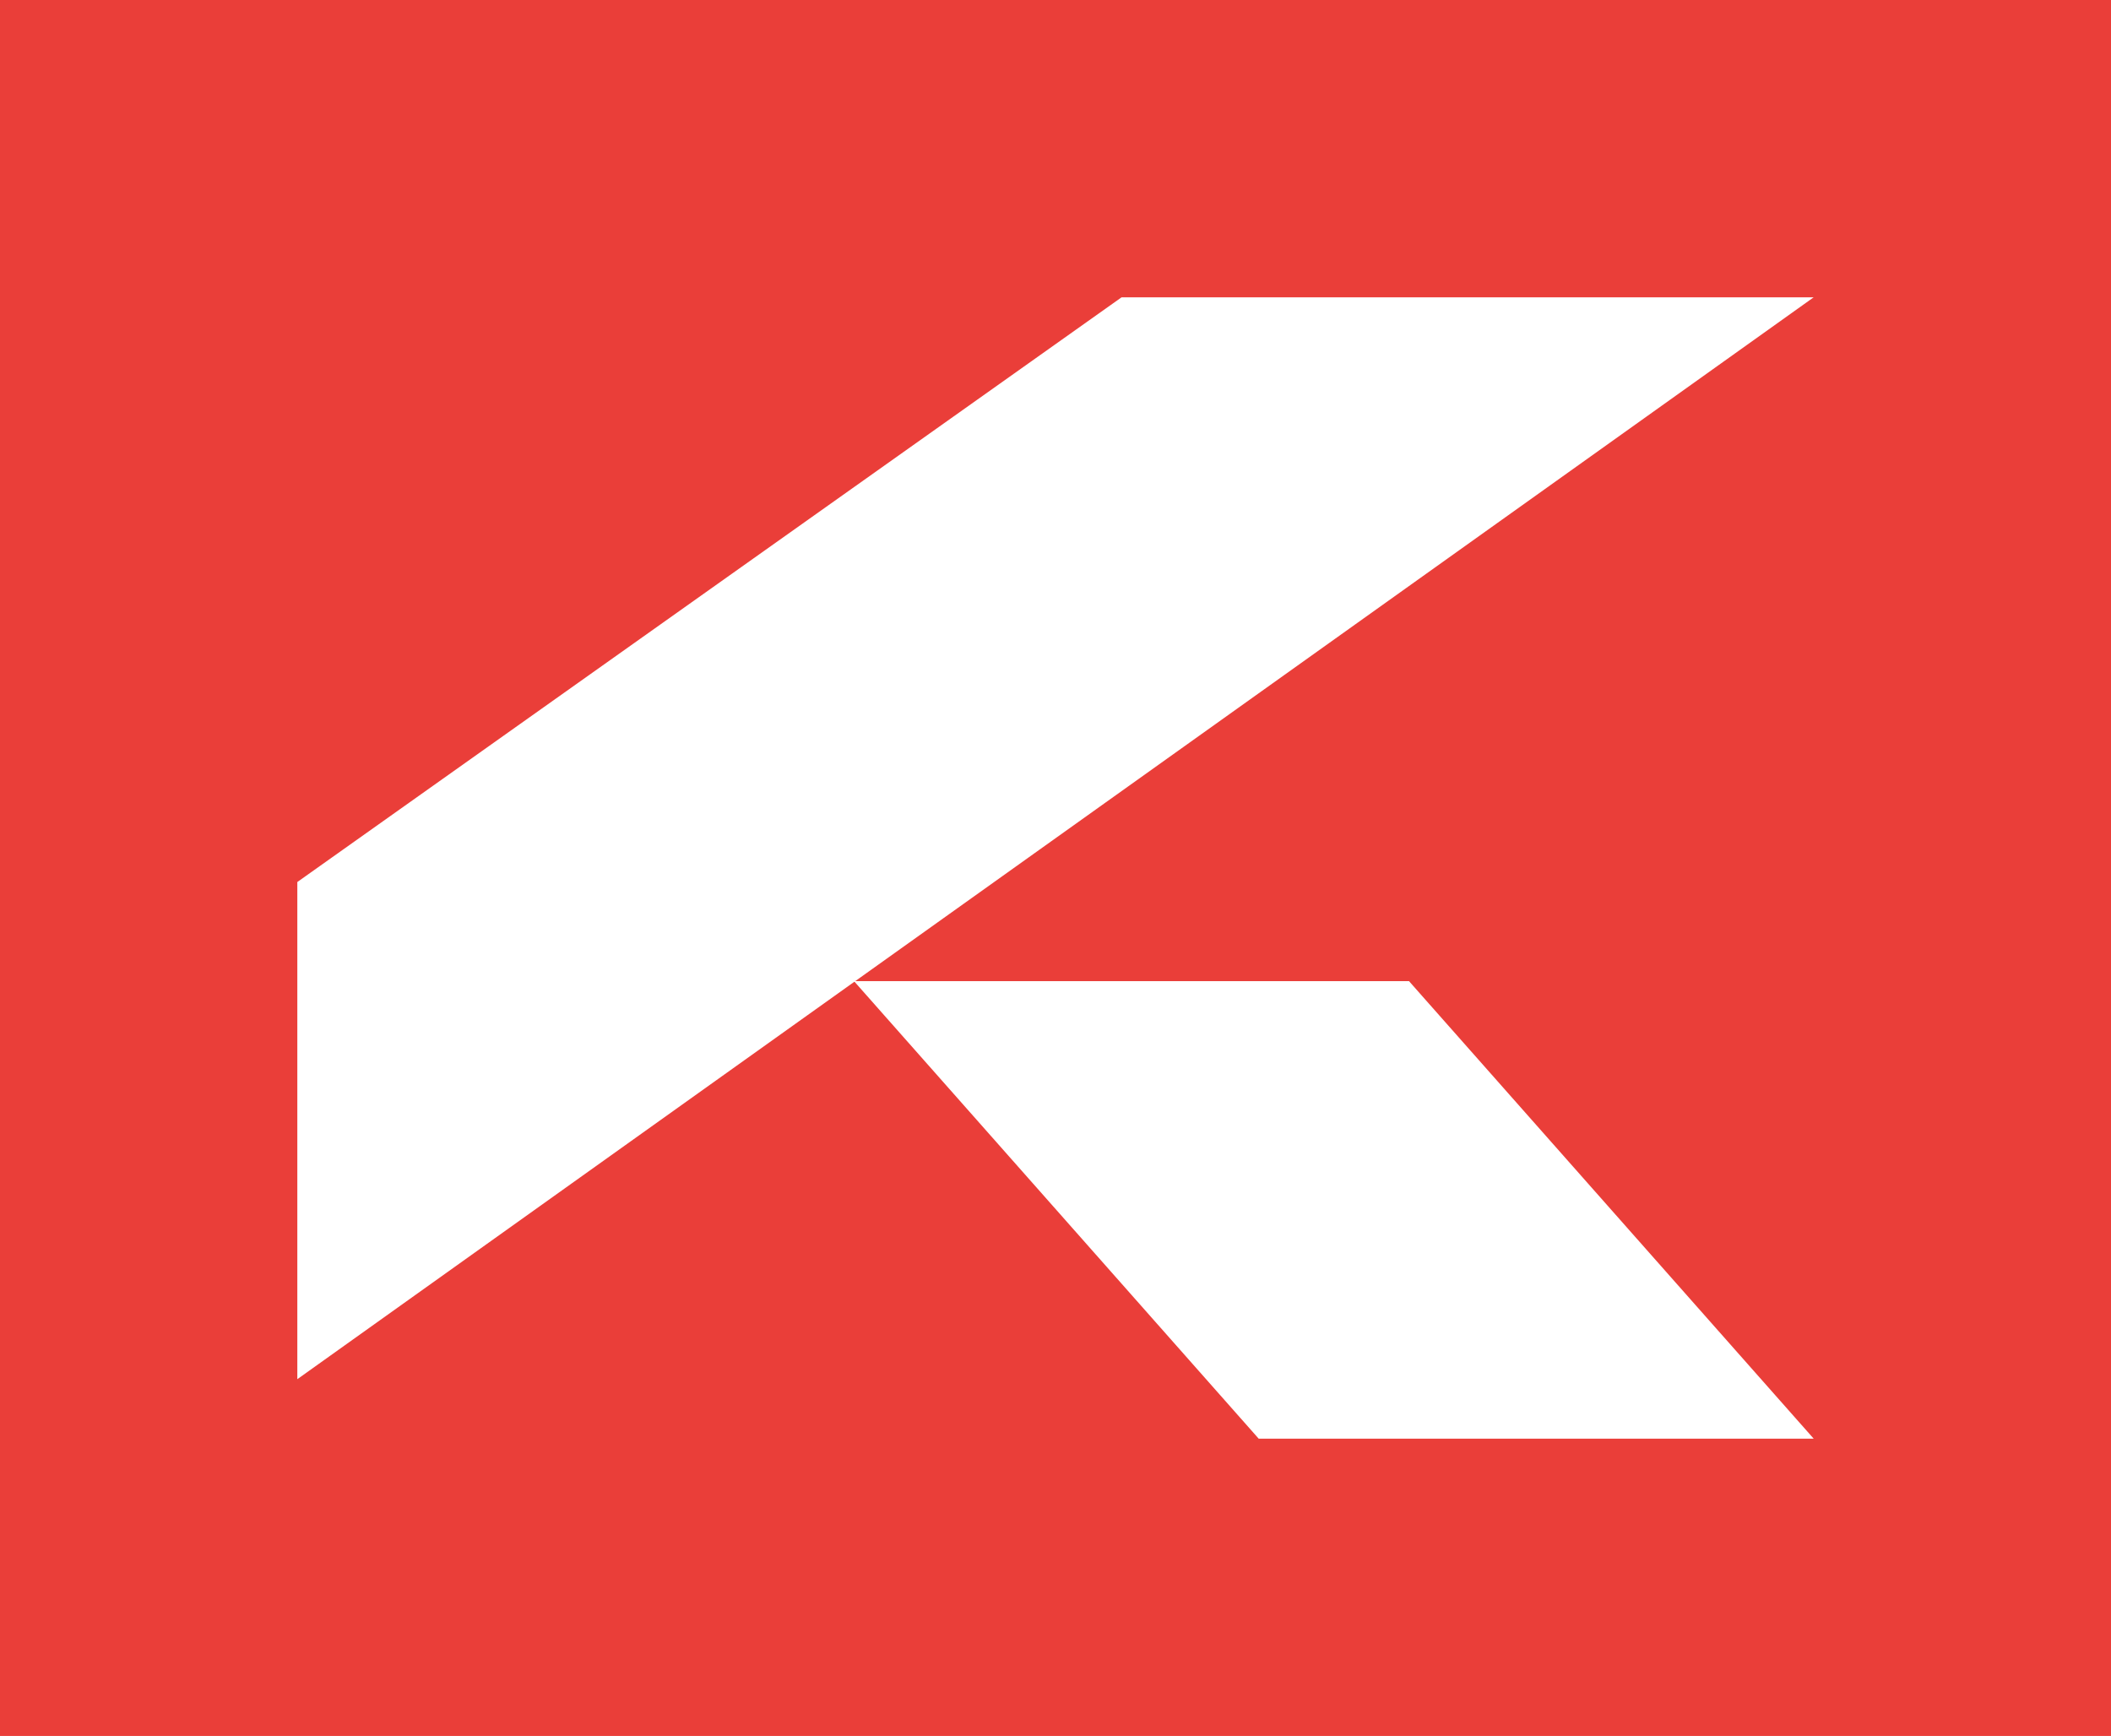
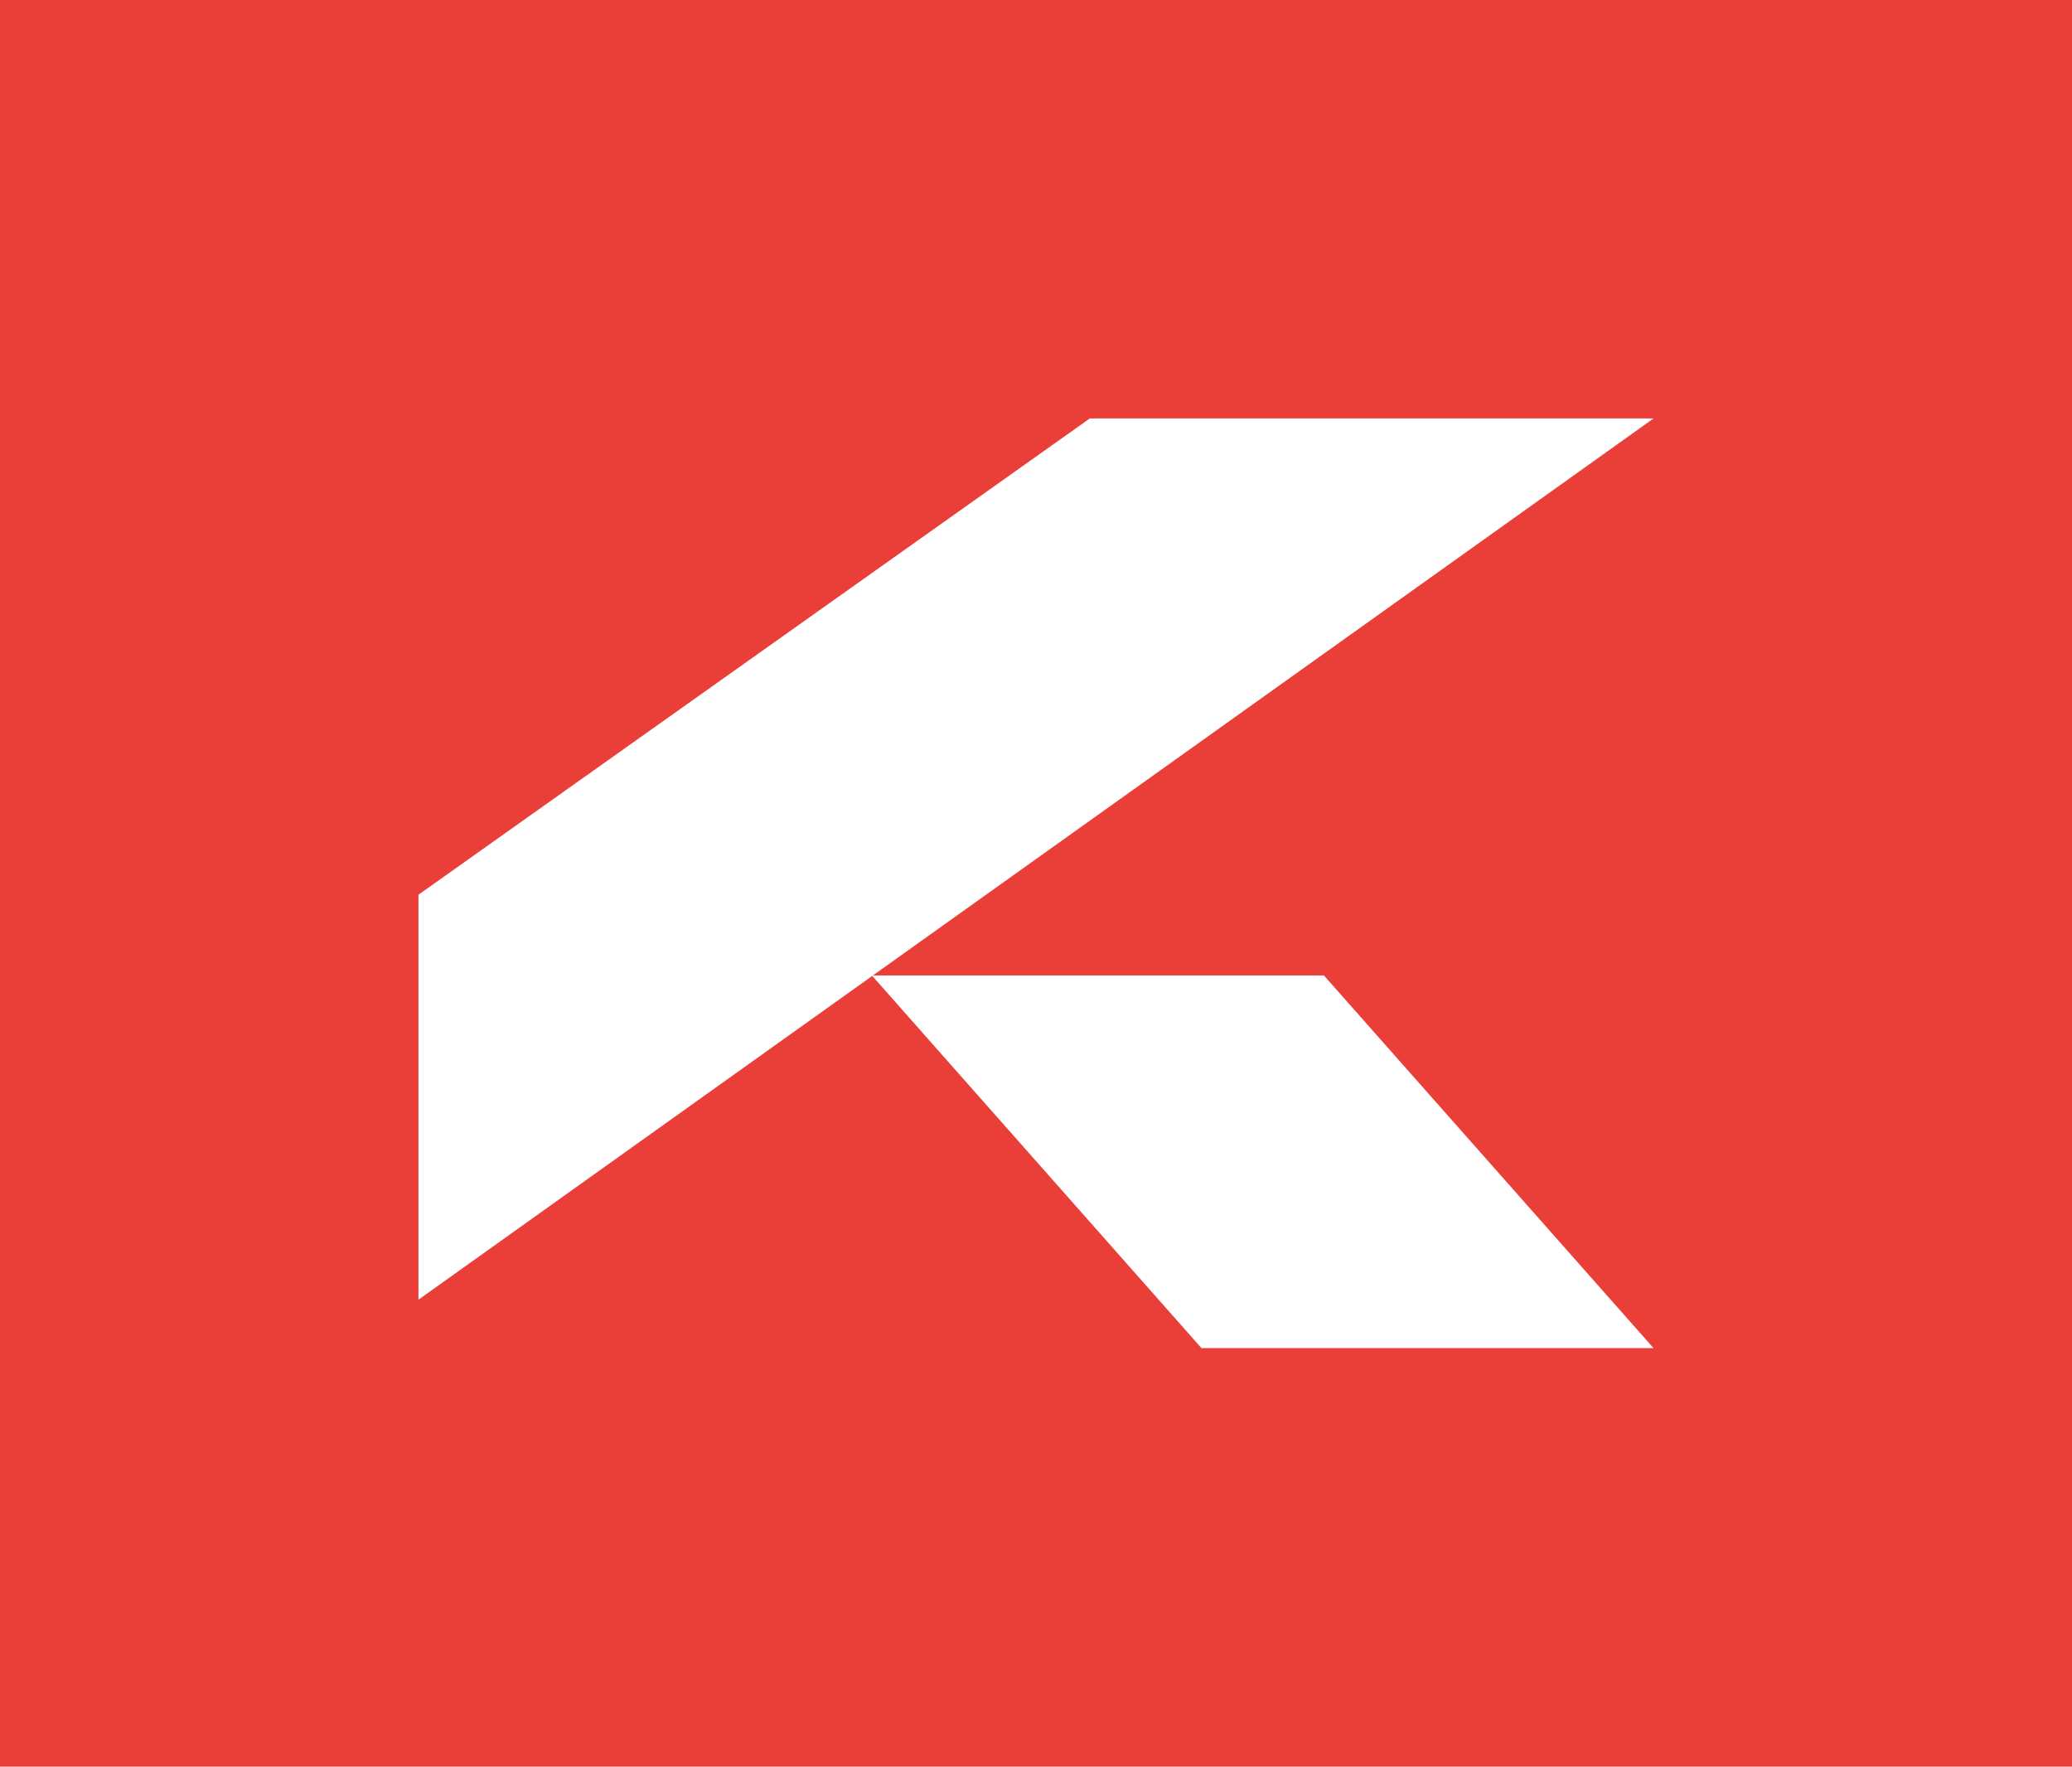
- <svg xmlns="http://www.w3.org/2000/svg" viewBox="-18 -18 127.8 105.1" fill-rule="evenodd" clip-rule="evenodd">
-   <rect x="-18" y="-18" width="127.8" height="105.1" fill="#EA3E39" />
+ <svg xmlns="http://www.w3.org/2000/svg" viewBox="-31.1 -31.1 154.0 131.3" fill-rule="evenodd" clip-rule="evenodd">
+   <rect x="-31.1" y="-31.1" width="154.0" height="131.3" fill="#EA3E39" />
  <g fill="#FFFFFF">
    <polygon points="91.8,0 49.9,0 &#10;&#09;&#09;0,35.4 0,65.5 &#09;" />
    <polygon points="33.7,41.4 &#10;&#09;&#09;58.2,69.1 91.8,69.1 67.3,41.4 &#09;" />
  </g>
</svg>
